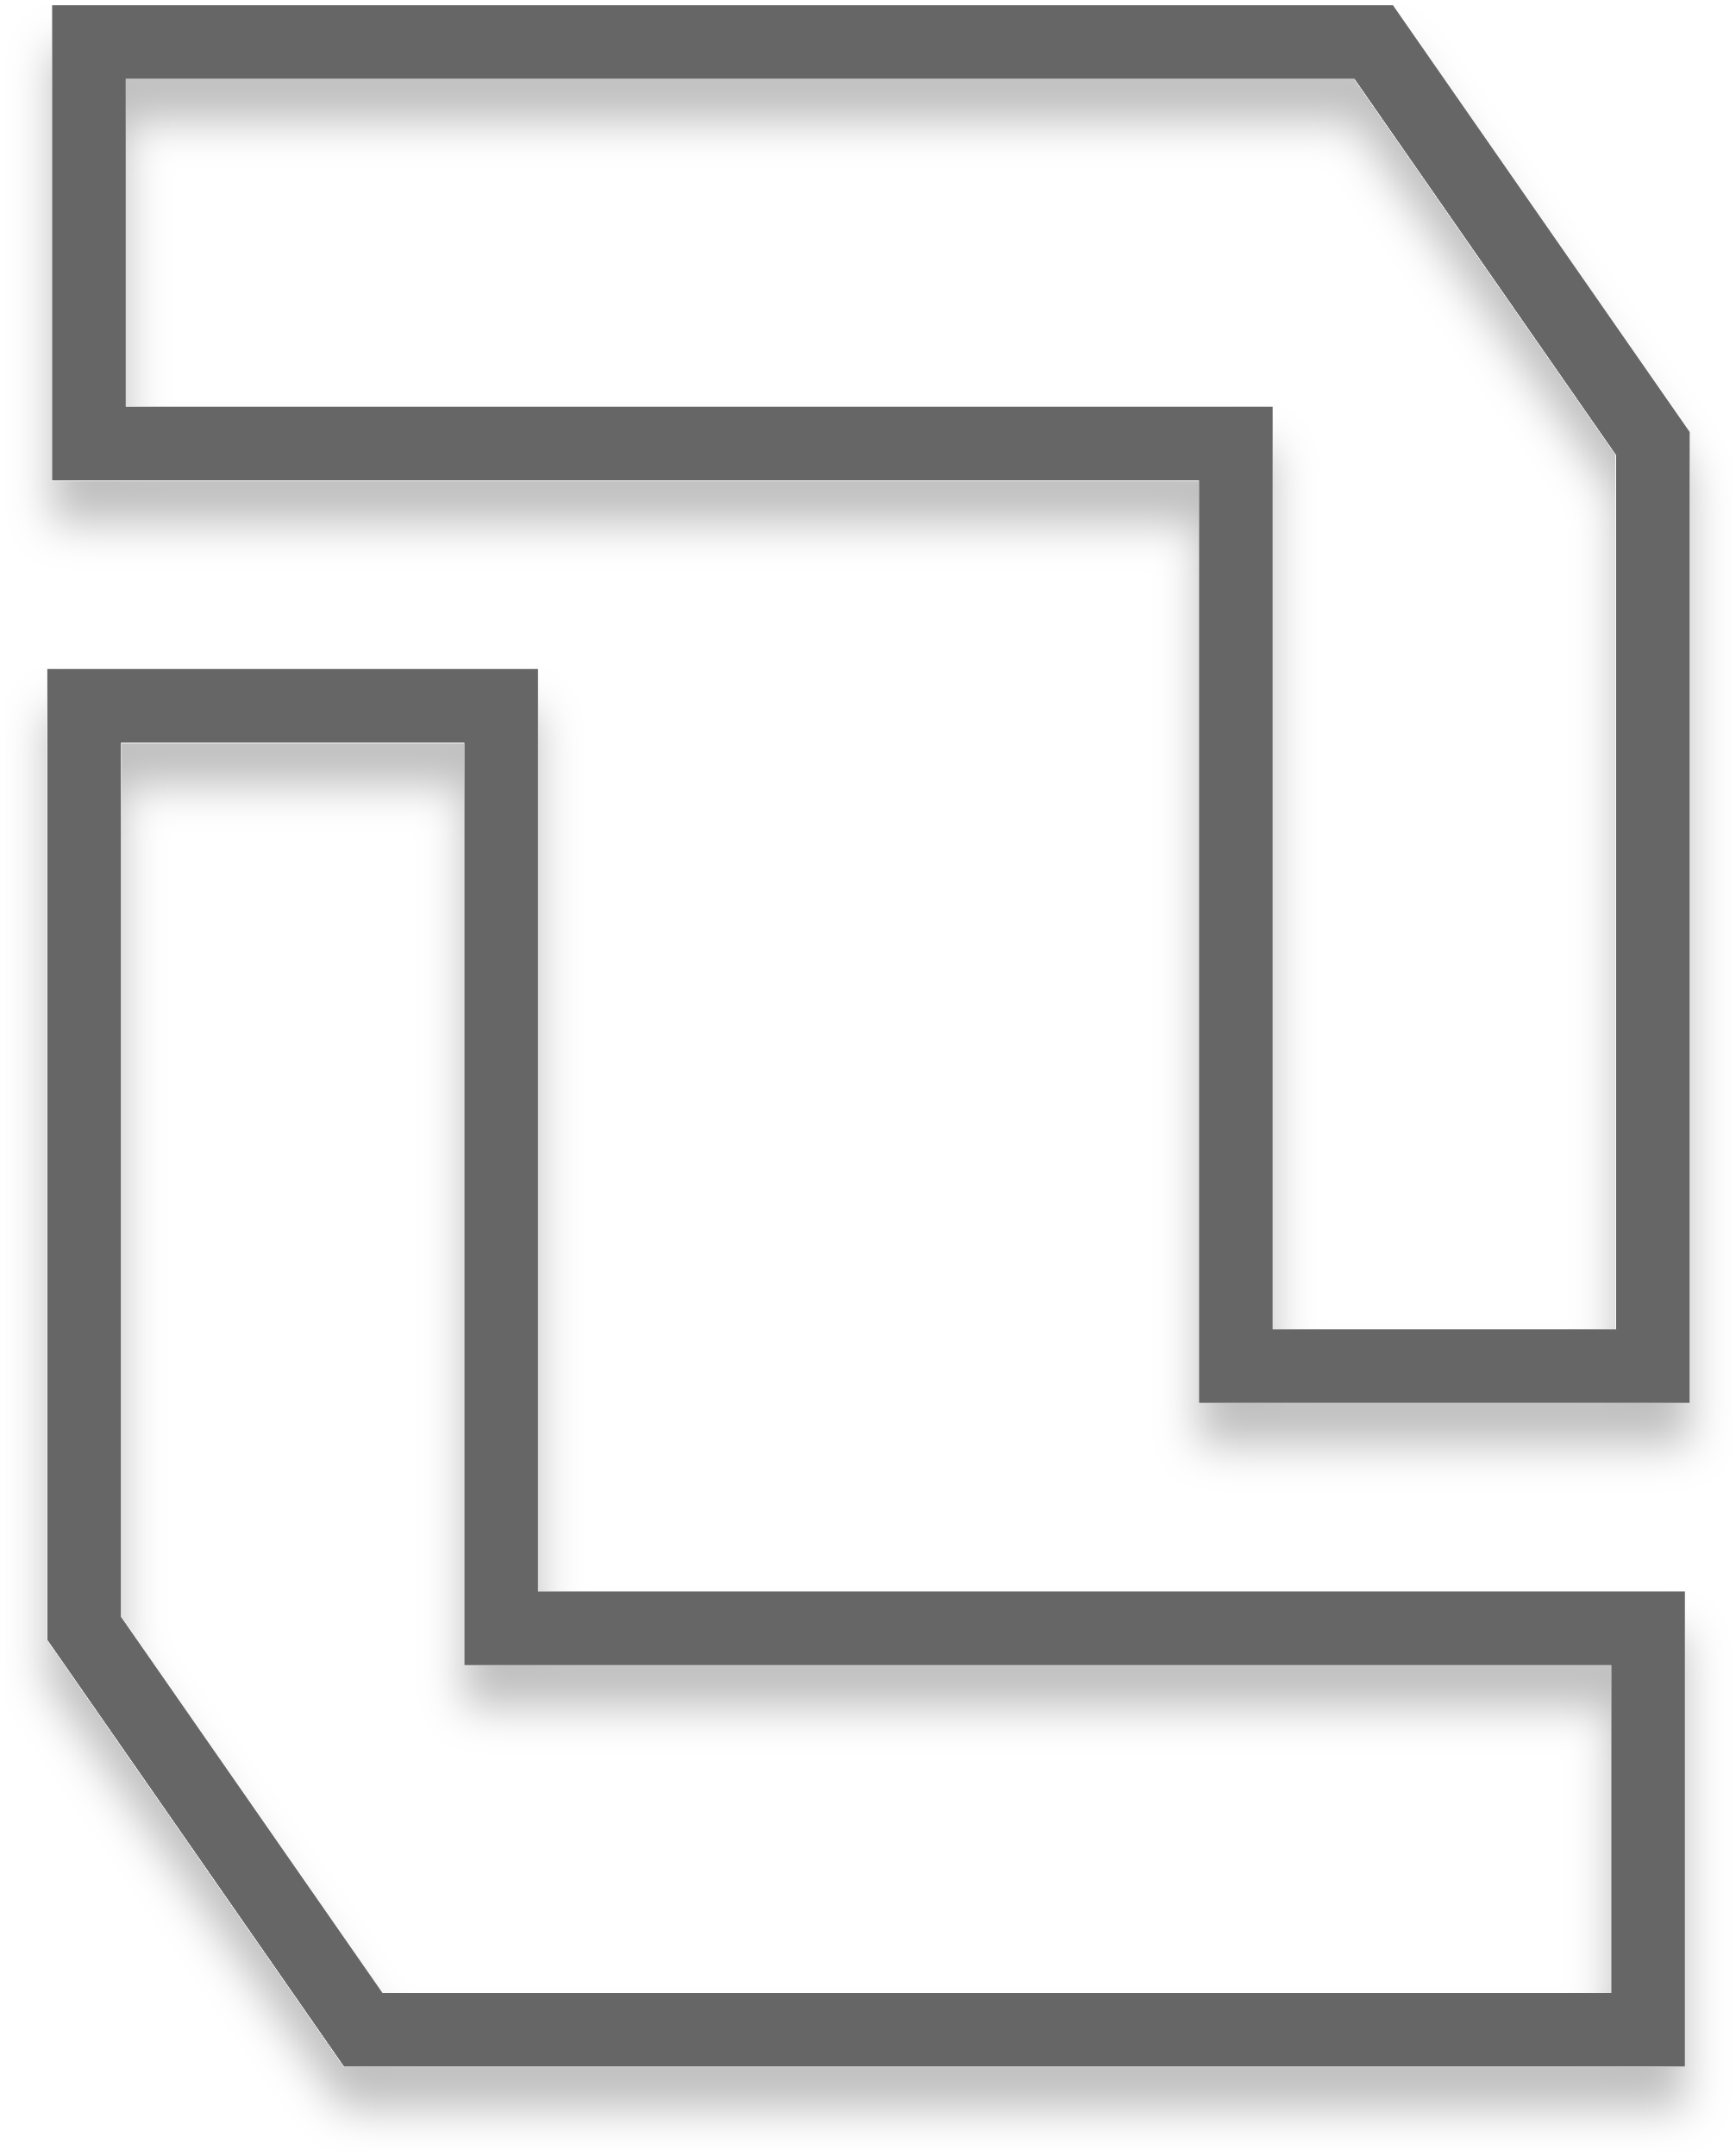
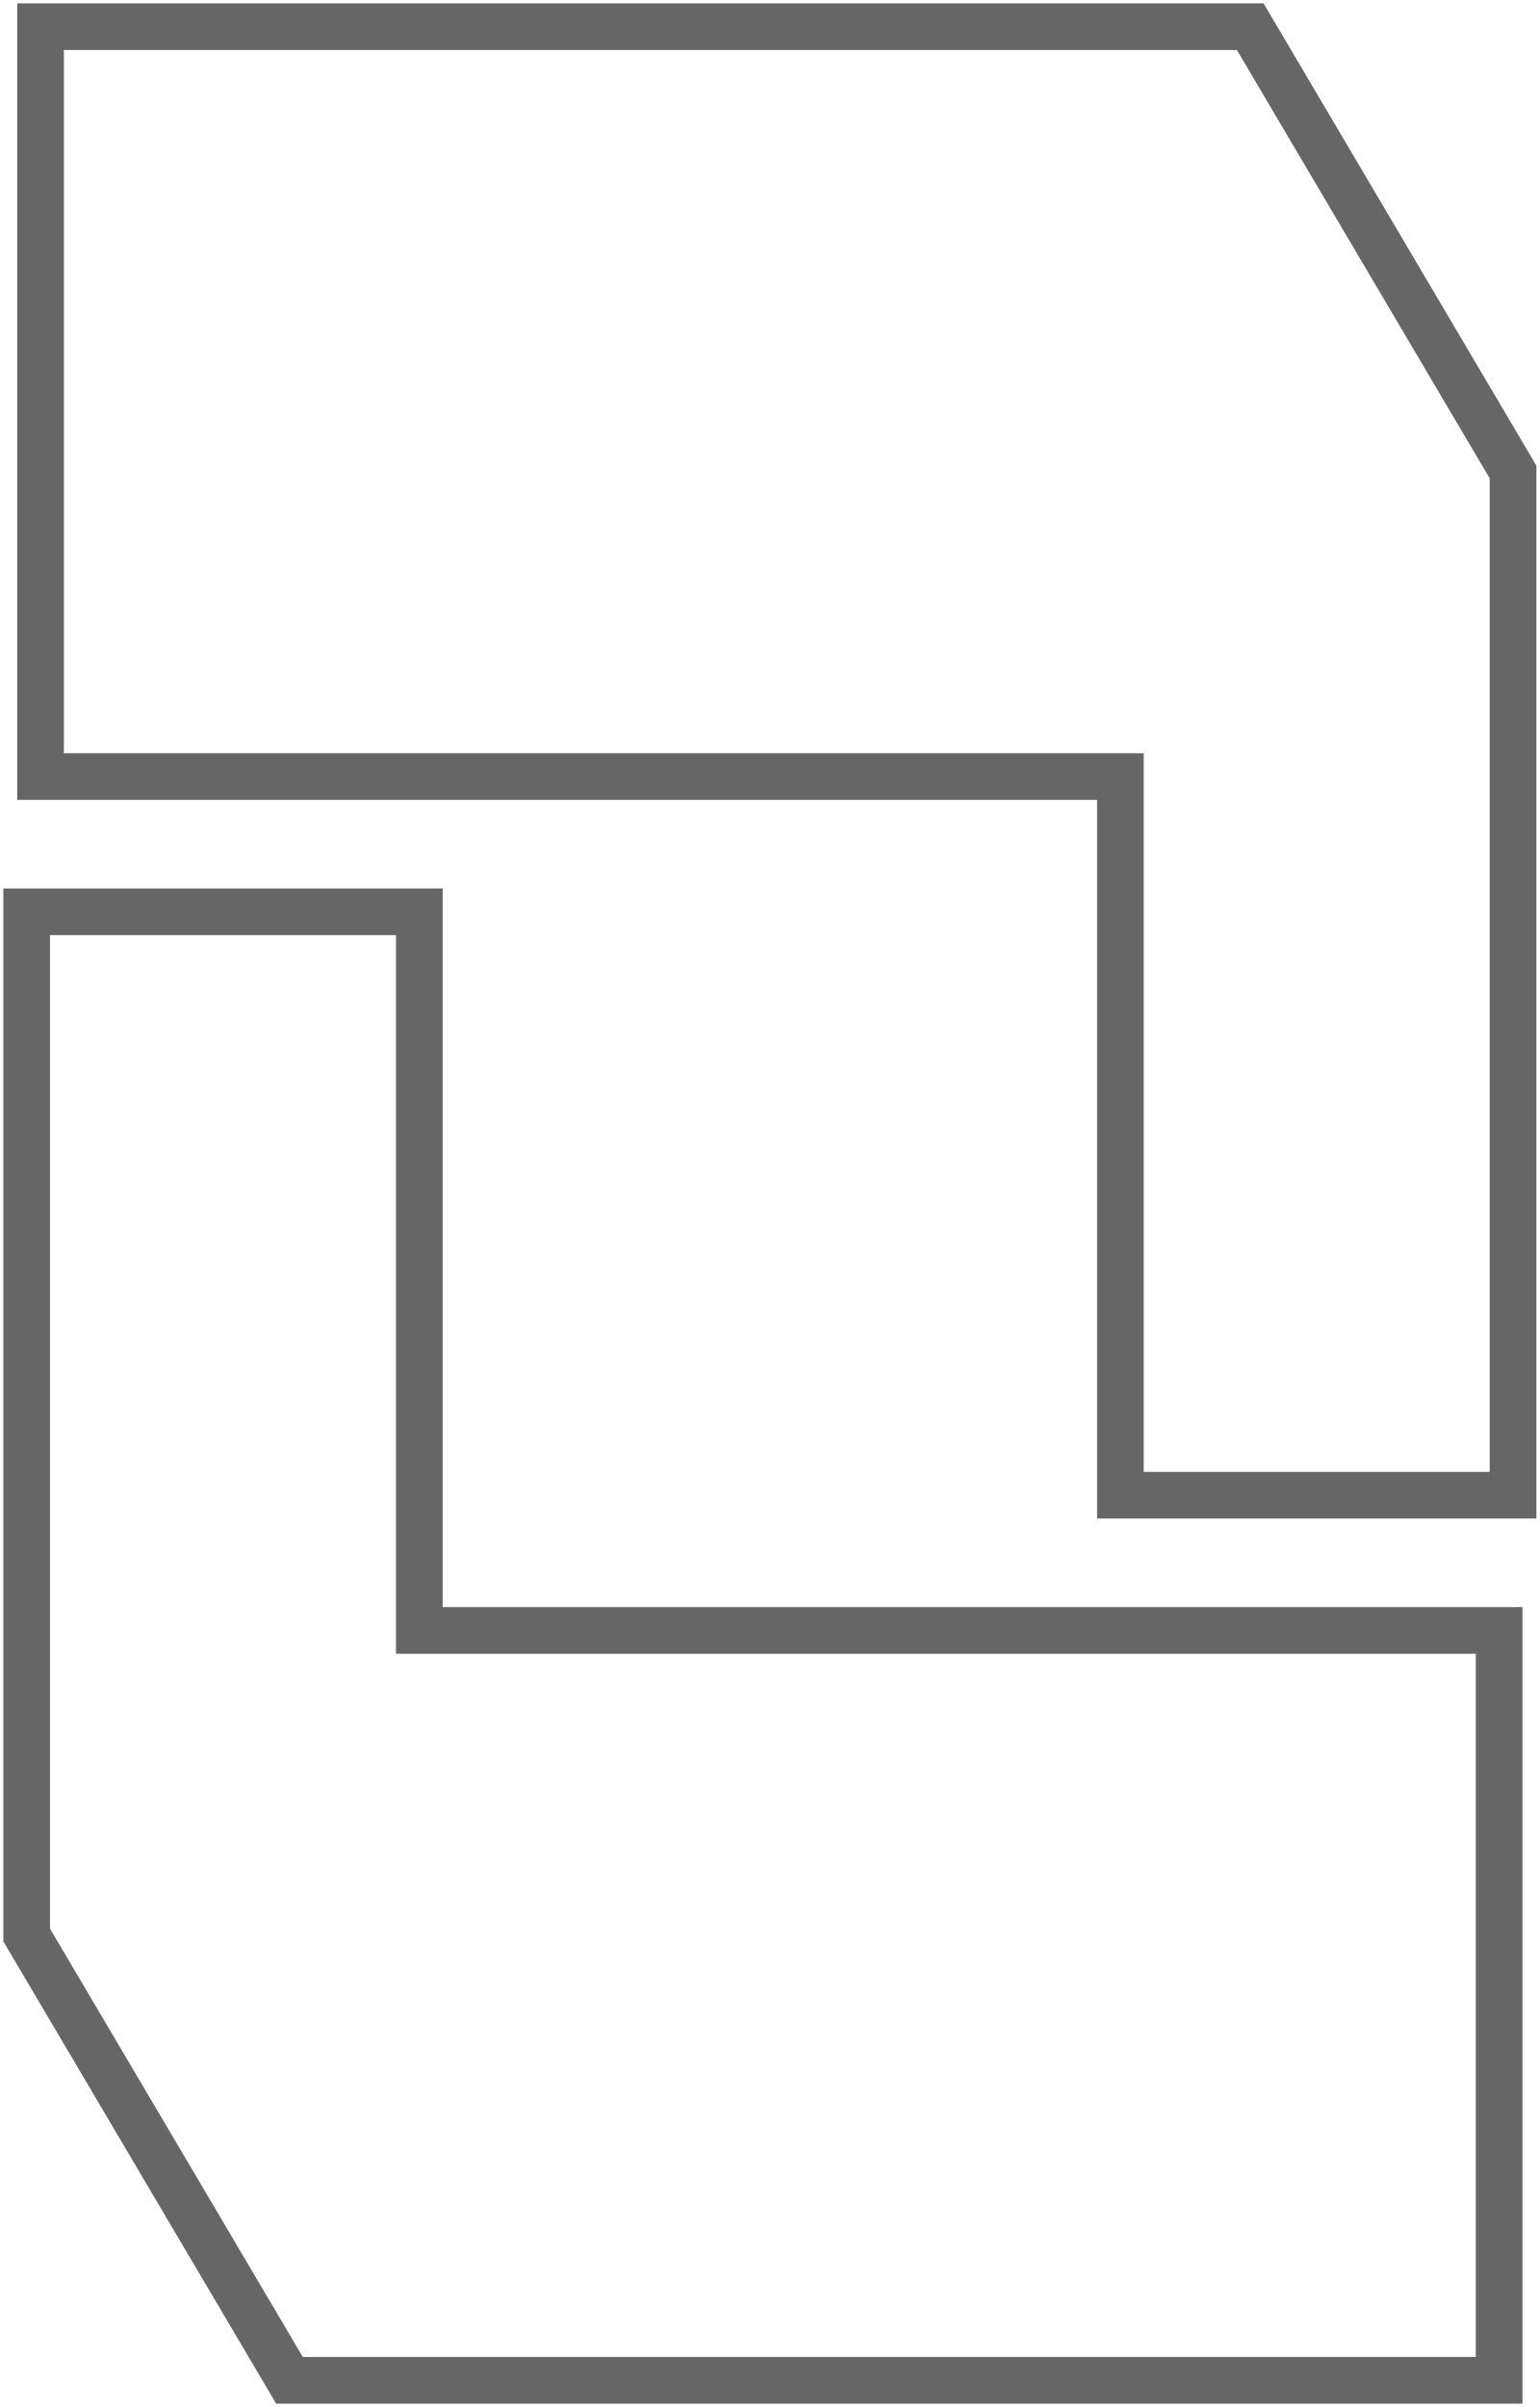
- <svg xmlns="http://www.w3.org/2000/svg" width="165" height="205" viewBox="0 0 165 205" fill="none">
-   <g filter="url(#filter0_d_15_7)">
-     <path d="M8 154.823L8 67.109L47.656 67.109L47.656 154.823L61.407 154.823L156.708 154.823L156.708 193L34.544 193L8 154.823Z" stroke="#666666" stroke-width="7" />
-     <path d="M157.165 42.177L157.165 129.891L117.509 129.891L117.509 42.177L103.758 42.177L8.457 42.177L8.457 4L130.621 4L157.165 42.177Z" stroke="#666666" stroke-width="7" />
-   </g>
-   <defs>
-     <filter id="filter0_d_15_7" x="0.5" y="0.5" width="164.165" height="204" filterUnits="userSpaceOnUse" color-interpolation-filters="sRGB">
-       <feFlood flood-opacity="0" result="BackgroundImageFix" />
-       <feColorMatrix in="SourceAlpha" type="matrix" values="0 0 0 0 0 0 0 0 0 0 0 0 0 0 0 0 0 0 127 0" result="hardAlpha" />
-       <feOffset dy="4" />
-       <feGaussianBlur stdDeviation="2" />
-       <feComposite in2="hardAlpha" operator="out" />
-       <feColorMatrix type="matrix" values="0 0 0 0 0 0 0 0 0 0 0 0 0 0 0 0 0 0 0.25 0" />
-       <feBlend mode="normal" in2="BackgroundImageFix" result="effect1_dropShadow_15_7" />
-       <feBlend mode="normal" in="SourceGraphic" in2="effect1_dropShadow_15_7" result="shape" />
-     </filter>
-   </defs>
+ <svg xmlns="http://www.w3.org/2000/svg" width="231" height="361" viewBox="0 0 231 361" fill="none">
+   <path d="M226.996 70.791L226.996 224.246L168.087 224.246L168.087 116.472L138.035 116.472L6.087 116.472L6.087 4L187.565 4L226.996 70.791Z" stroke="#666666" stroke-width="7" />
+   <path d="M4 290.209L4 136.754L62.909 136.754L62.909 244.528L92.961 244.528L224.909 244.528L224.909 357L43.431 357L4 290.209Z" stroke="#666666" stroke-width="7" />
</svg>
